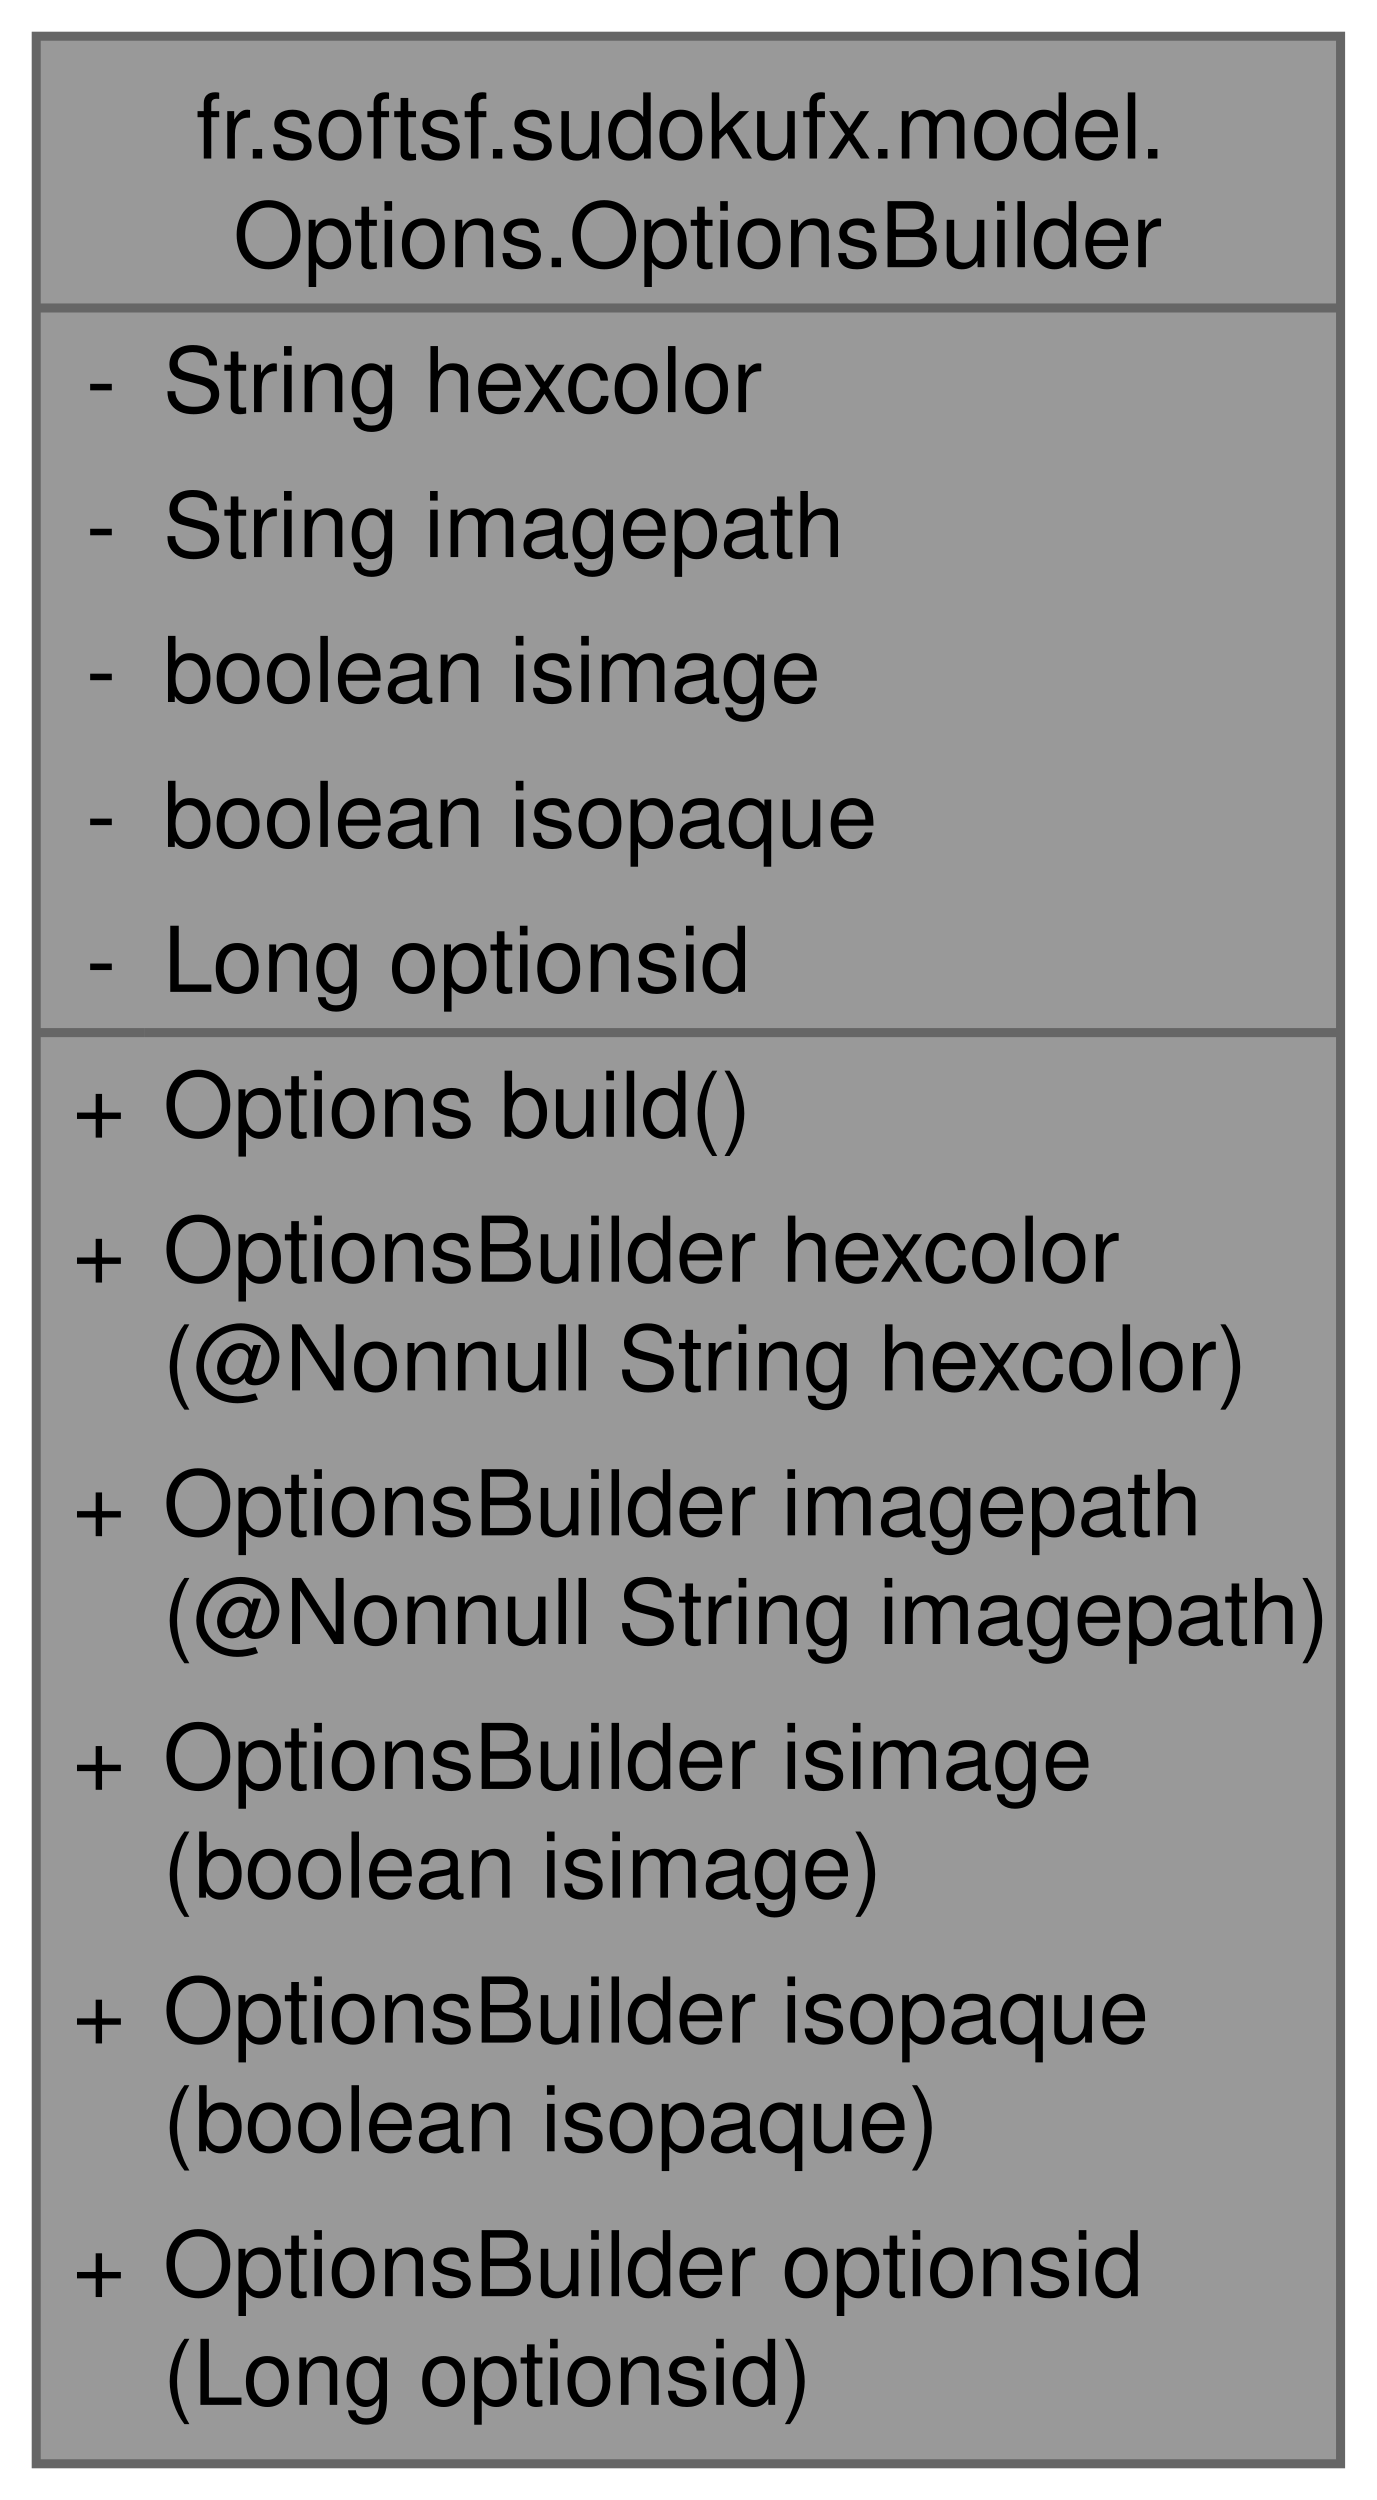
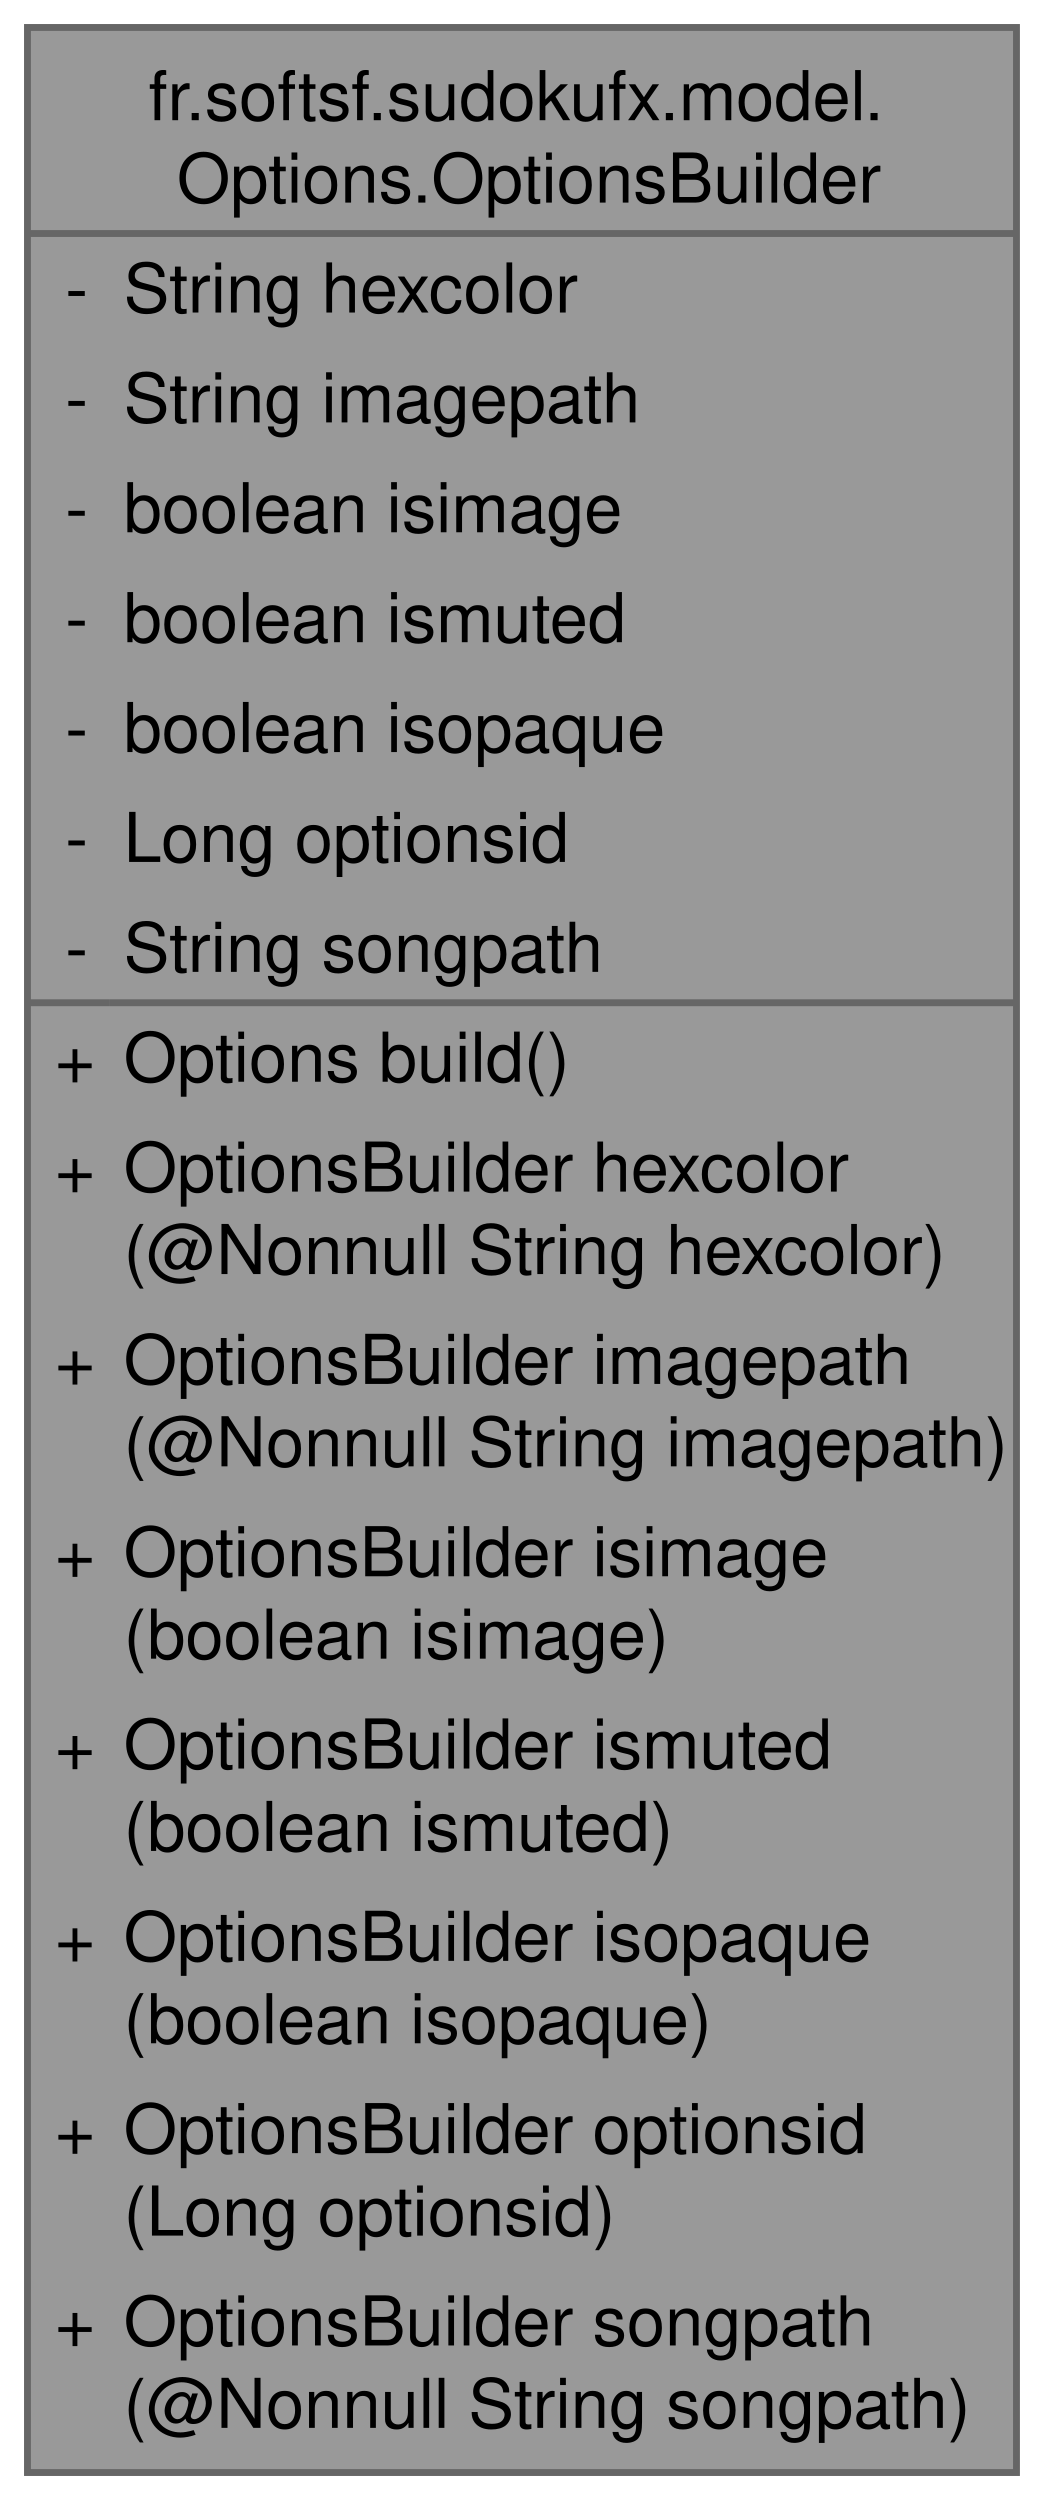
- <svg xmlns="http://www.w3.org/2000/svg" xmlns:xlink="http://www.w3.org/1999/xlink" width="152pt" height="276pt" viewBox="0.00 0.00 152.00 276.00">
-   <g id="graph0" class="graph" transform="scale(1 1) rotate(0) translate(4 272)">
+ <svg xmlns="http://www.w3.org/2000/svg" xmlns:xlink="http://www.w3.org/1999/xlink" width="152pt" height="364pt" viewBox="0.00 0.00 152.00 364.00">
+   <g id="graph0" class="graph" transform="scale(1 1) rotate(0) translate(4 360)">
    <g id="Node000001" class="node">
      <g id="a_Node000001">
        <a xlink:title="Builder for creating Options instances with fluent API.">
-           <polygon fill="#999999" stroke="none" points="144,-268 0,-268 0,0 144,0 144,-268" />
-           <text text-anchor="start" x="17.62" y="-254.5" font-family="Helvetica,sans-Serif" font-size="10.00">fr.softsf.sudokufx.model.</text>
-           <text text-anchor="start" x="21.75" y="-242.5" font-family="Helvetica,sans-Serif" font-size="10.00">Options.OptionsBuilder</text>
-           <text text-anchor="start" x="5.5" y="-226.5" font-family="Helvetica,sans-Serif" font-size="10.00">-</text>
-           <text text-anchor="start" x="14" y="-226.5" font-family="Helvetica,sans-Serif" font-size="10.00">String hexcolor</text>
-           <text text-anchor="start" x="5.5" y="-210.5" font-family="Helvetica,sans-Serif" font-size="10.00">-</text>
-           <text text-anchor="start" x="14" y="-210.5" font-family="Helvetica,sans-Serif" font-size="10.00">String imagepath</text>
-           <text text-anchor="start" x="5.5" y="-194.5" font-family="Helvetica,sans-Serif" font-size="10.00">-</text>
-           <text text-anchor="start" x="14" y="-194.5" font-family="Helvetica,sans-Serif" font-size="10.00">boolean isimage</text>
-           <text text-anchor="start" x="5.5" y="-178.5" font-family="Helvetica,sans-Serif" font-size="10.00">-</text>
-           <text text-anchor="start" x="14" y="-178.5" font-family="Helvetica,sans-Serif" font-size="10.00">boolean isopaque</text>
-           <text text-anchor="start" x="5.5" y="-162.5" font-family="Helvetica,sans-Serif" font-size="10.00">-</text>
-           <text text-anchor="start" x="14" y="-162.5" font-family="Helvetica,sans-Serif" font-size="10.00">Long optionsid</text>
-           <text text-anchor="start" x="4" y="-146.5" font-family="Helvetica,sans-Serif" font-size="10.00">+</text>
-           <text text-anchor="start" x="14" y="-146.5" font-family="Helvetica,sans-Serif" font-size="10.00">Options build()</text>
+           <polygon fill="#999999" stroke="none" points="144,-356 0,-356 0,0 144,0 144,-356" />
+           <text text-anchor="start" x="17.62" y="-342.5" font-family="Helvetica,sans-Serif" font-size="10.00">fr.softsf.sudokufx.model.</text>
+           <text text-anchor="start" x="21.75" y="-330.5" font-family="Helvetica,sans-Serif" font-size="10.00">Options.OptionsBuilder</text>
+           <text text-anchor="start" x="5.5" y="-314.5" font-family="Helvetica,sans-Serif" font-size="10.00">-</text>
+           <text text-anchor="start" x="14" y="-314.5" font-family="Helvetica,sans-Serif" font-size="10.00">String hexcolor</text>
+           <text text-anchor="start" x="5.5" y="-298.5" font-family="Helvetica,sans-Serif" font-size="10.00">-</text>
+           <text text-anchor="start" x="14" y="-298.5" font-family="Helvetica,sans-Serif" font-size="10.00">String imagepath</text>
+           <text text-anchor="start" x="5.5" y="-282.5" font-family="Helvetica,sans-Serif" font-size="10.00">-</text>
+           <text text-anchor="start" x="14" y="-282.5" font-family="Helvetica,sans-Serif" font-size="10.00">boolean isimage</text>
+           <text text-anchor="start" x="5.5" y="-266.5" font-family="Helvetica,sans-Serif" font-size="10.00">-</text>
+           <text text-anchor="start" x="14" y="-266.5" font-family="Helvetica,sans-Serif" font-size="10.00">boolean ismuted</text>
+           <text text-anchor="start" x="5.5" y="-250.5" font-family="Helvetica,sans-Serif" font-size="10.00">-</text>
+           <text text-anchor="start" x="14" y="-250.5" font-family="Helvetica,sans-Serif" font-size="10.00">boolean isopaque</text>
+           <text text-anchor="start" x="5.5" y="-234.5" font-family="Helvetica,sans-Serif" font-size="10.00">-</text>
+           <text text-anchor="start" x="14" y="-234.5" font-family="Helvetica,sans-Serif" font-size="10.00">Long optionsid</text>
+           <text text-anchor="start" x="5.5" y="-218.5" font-family="Helvetica,sans-Serif" font-size="10.00">-</text>
+           <text text-anchor="start" x="14" y="-218.5" font-family="Helvetica,sans-Serif" font-size="10.00">String songpath</text>
+           <text text-anchor="start" x="4" y="-202.5" font-family="Helvetica,sans-Serif" font-size="10.00">+</text>
+           <text text-anchor="start" x="14" y="-202.5" font-family="Helvetica,sans-Serif" font-size="10.00">Options build()</text>
+           <text text-anchor="start" x="4" y="-186.5" font-family="Helvetica,sans-Serif" font-size="10.00">+</text>
+           <text text-anchor="start" x="14" y="-186.5" font-family="Helvetica,sans-Serif" font-size="10.00">OptionsBuilder hexcolor</text>
+           <text text-anchor="start" x="14" y="-174.5" font-family="Helvetica,sans-Serif" font-size="10.00">(@Nonnull String hexcolor)</text>
+           <text text-anchor="start" x="4" y="-158.5" font-family="Helvetica,sans-Serif" font-size="10.00">+</text>
+           <text text-anchor="start" x="14" y="-158.5" font-family="Helvetica,sans-Serif" font-size="10.00">OptionsBuilder imagepath</text>
+           <text text-anchor="start" x="14" y="-146.5" font-family="Helvetica,sans-Serif" font-size="10.00">(@Nonnull String imagepath)</text>
          <text text-anchor="start" x="4" y="-130.5" font-family="Helvetica,sans-Serif" font-size="10.00">+</text>
-           <text text-anchor="start" x="14" y="-130.5" font-family="Helvetica,sans-Serif" font-size="10.00">OptionsBuilder hexcolor</text>
-           <text text-anchor="start" x="14" y="-118.5" font-family="Helvetica,sans-Serif" font-size="10.00">(@Nonnull String hexcolor)</text>
+           <text text-anchor="start" x="14" y="-130.5" font-family="Helvetica,sans-Serif" font-size="10.00">OptionsBuilder isimage</text>
+           <text text-anchor="start" x="14" y="-118.5" font-family="Helvetica,sans-Serif" font-size="10.00">(boolean isimage)</text>
          <text text-anchor="start" x="4" y="-102.5" font-family="Helvetica,sans-Serif" font-size="10.00">+</text>
-           <text text-anchor="start" x="14" y="-102.5" font-family="Helvetica,sans-Serif" font-size="10.00">OptionsBuilder imagepath</text>
-           <text text-anchor="start" x="14" y="-90.5" font-family="Helvetica,sans-Serif" font-size="10.00">(@Nonnull String imagepath)</text>
+           <text text-anchor="start" x="14" y="-102.5" font-family="Helvetica,sans-Serif" font-size="10.00">OptionsBuilder ismuted</text>
+           <text text-anchor="start" x="14" y="-90.5" font-family="Helvetica,sans-Serif" font-size="10.00">(boolean ismuted)</text>
          <text text-anchor="start" x="4" y="-74.5" font-family="Helvetica,sans-Serif" font-size="10.00">+</text>
-           <text text-anchor="start" x="14" y="-74.5" font-family="Helvetica,sans-Serif" font-size="10.00">OptionsBuilder isimage</text>
-           <text text-anchor="start" x="14" y="-62.5" font-family="Helvetica,sans-Serif" font-size="10.00">(boolean isimage)</text>
+           <text text-anchor="start" x="14" y="-74.5" font-family="Helvetica,sans-Serif" font-size="10.00">OptionsBuilder isopaque</text>
+           <text text-anchor="start" x="14" y="-62.5" font-family="Helvetica,sans-Serif" font-size="10.00">(boolean isopaque)</text>
          <text text-anchor="start" x="4" y="-46.5" font-family="Helvetica,sans-Serif" font-size="10.00">+</text>
-           <text text-anchor="start" x="14" y="-46.5" font-family="Helvetica,sans-Serif" font-size="10.00">OptionsBuilder isopaque</text>
-           <text text-anchor="start" x="14" y="-34.5" font-family="Helvetica,sans-Serif" font-size="10.00">(boolean isopaque)</text>
+           <text text-anchor="start" x="14" y="-46.5" font-family="Helvetica,sans-Serif" font-size="10.00">OptionsBuilder optionsid</text>
+           <text text-anchor="start" x="14" y="-34.5" font-family="Helvetica,sans-Serif" font-size="10.00">(Long optionsid)</text>
          <text text-anchor="start" x="4" y="-18.5" font-family="Helvetica,sans-Serif" font-size="10.00">+</text>
-           <text text-anchor="start" x="14" y="-18.5" font-family="Helvetica,sans-Serif" font-size="10.00">OptionsBuilder optionsid</text>
-           <text text-anchor="start" x="14" y="-6.5" font-family="Helvetica,sans-Serif" font-size="10.00">(Long optionsid)</text>
-           <polygon fill="#666666" stroke="#666666" points="0,-238 0,-238 144,-238 144,-238 0,-238" />
-           <polygon fill="#666666" stroke="#666666" points="0,-158 0,-158 12,-158 12,-158 0,-158" />
-           <polygon fill="#666666" stroke="#666666" points="12,-158 12,-158 144,-158 144,-158 12,-158" />
-           <polygon fill="none" stroke="#666666" points="0,0 0,-268 144,-268 144,0 0,0" />
+           <text text-anchor="start" x="14" y="-18.5" font-family="Helvetica,sans-Serif" font-size="10.00">OptionsBuilder songpath</text>
+           <text text-anchor="start" x="14" y="-6.5" font-family="Helvetica,sans-Serif" font-size="10.00">(@Nonnull String songpath)</text>
+           <polygon fill="#666666" stroke="#666666" points="0,-326 0,-326 144,-326 144,-326 0,-326" />
+           <polygon fill="#666666" stroke="#666666" points="0,-214 0,-214 12,-214 12,-214 0,-214" />
+           <polygon fill="#666666" stroke="#666666" points="12,-214 12,-214 144,-214 144,-214 12,-214" />
+           <polygon fill="none" stroke="#666666" points="0,0 0,-356 144,-356 144,0 0,0" />
        </a>
      </g>
    </g>
  </g>
</svg>
